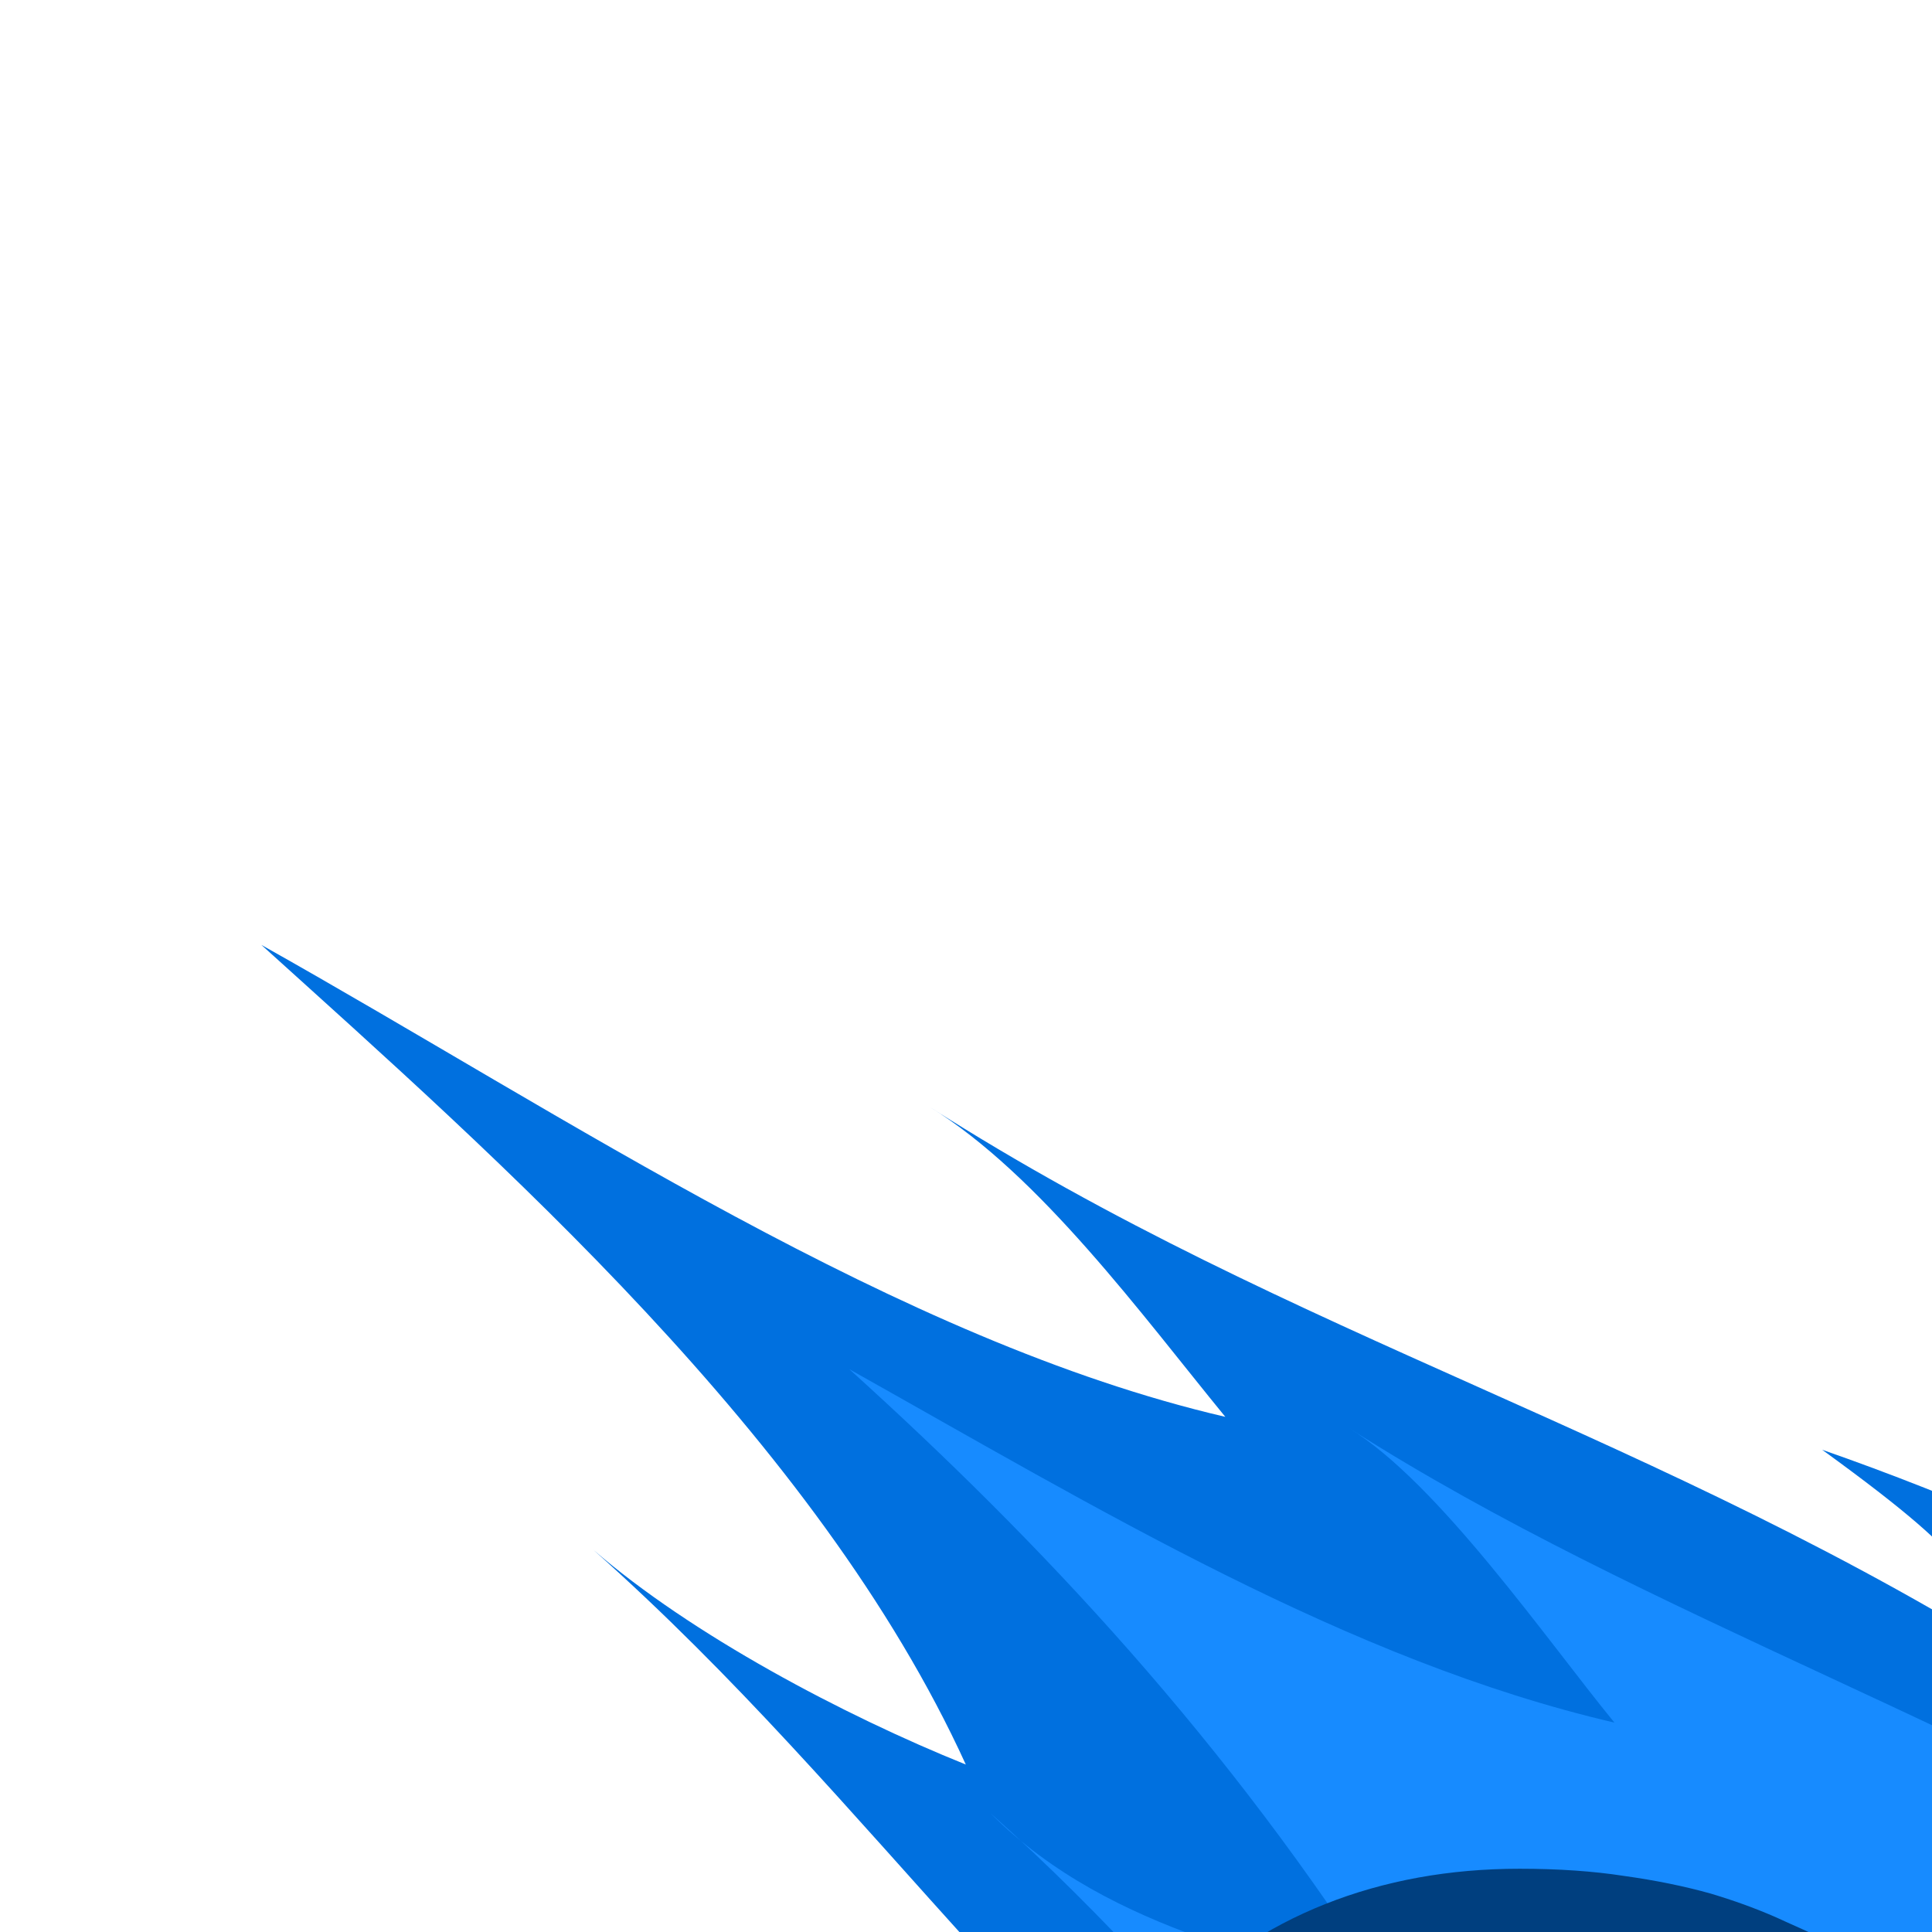
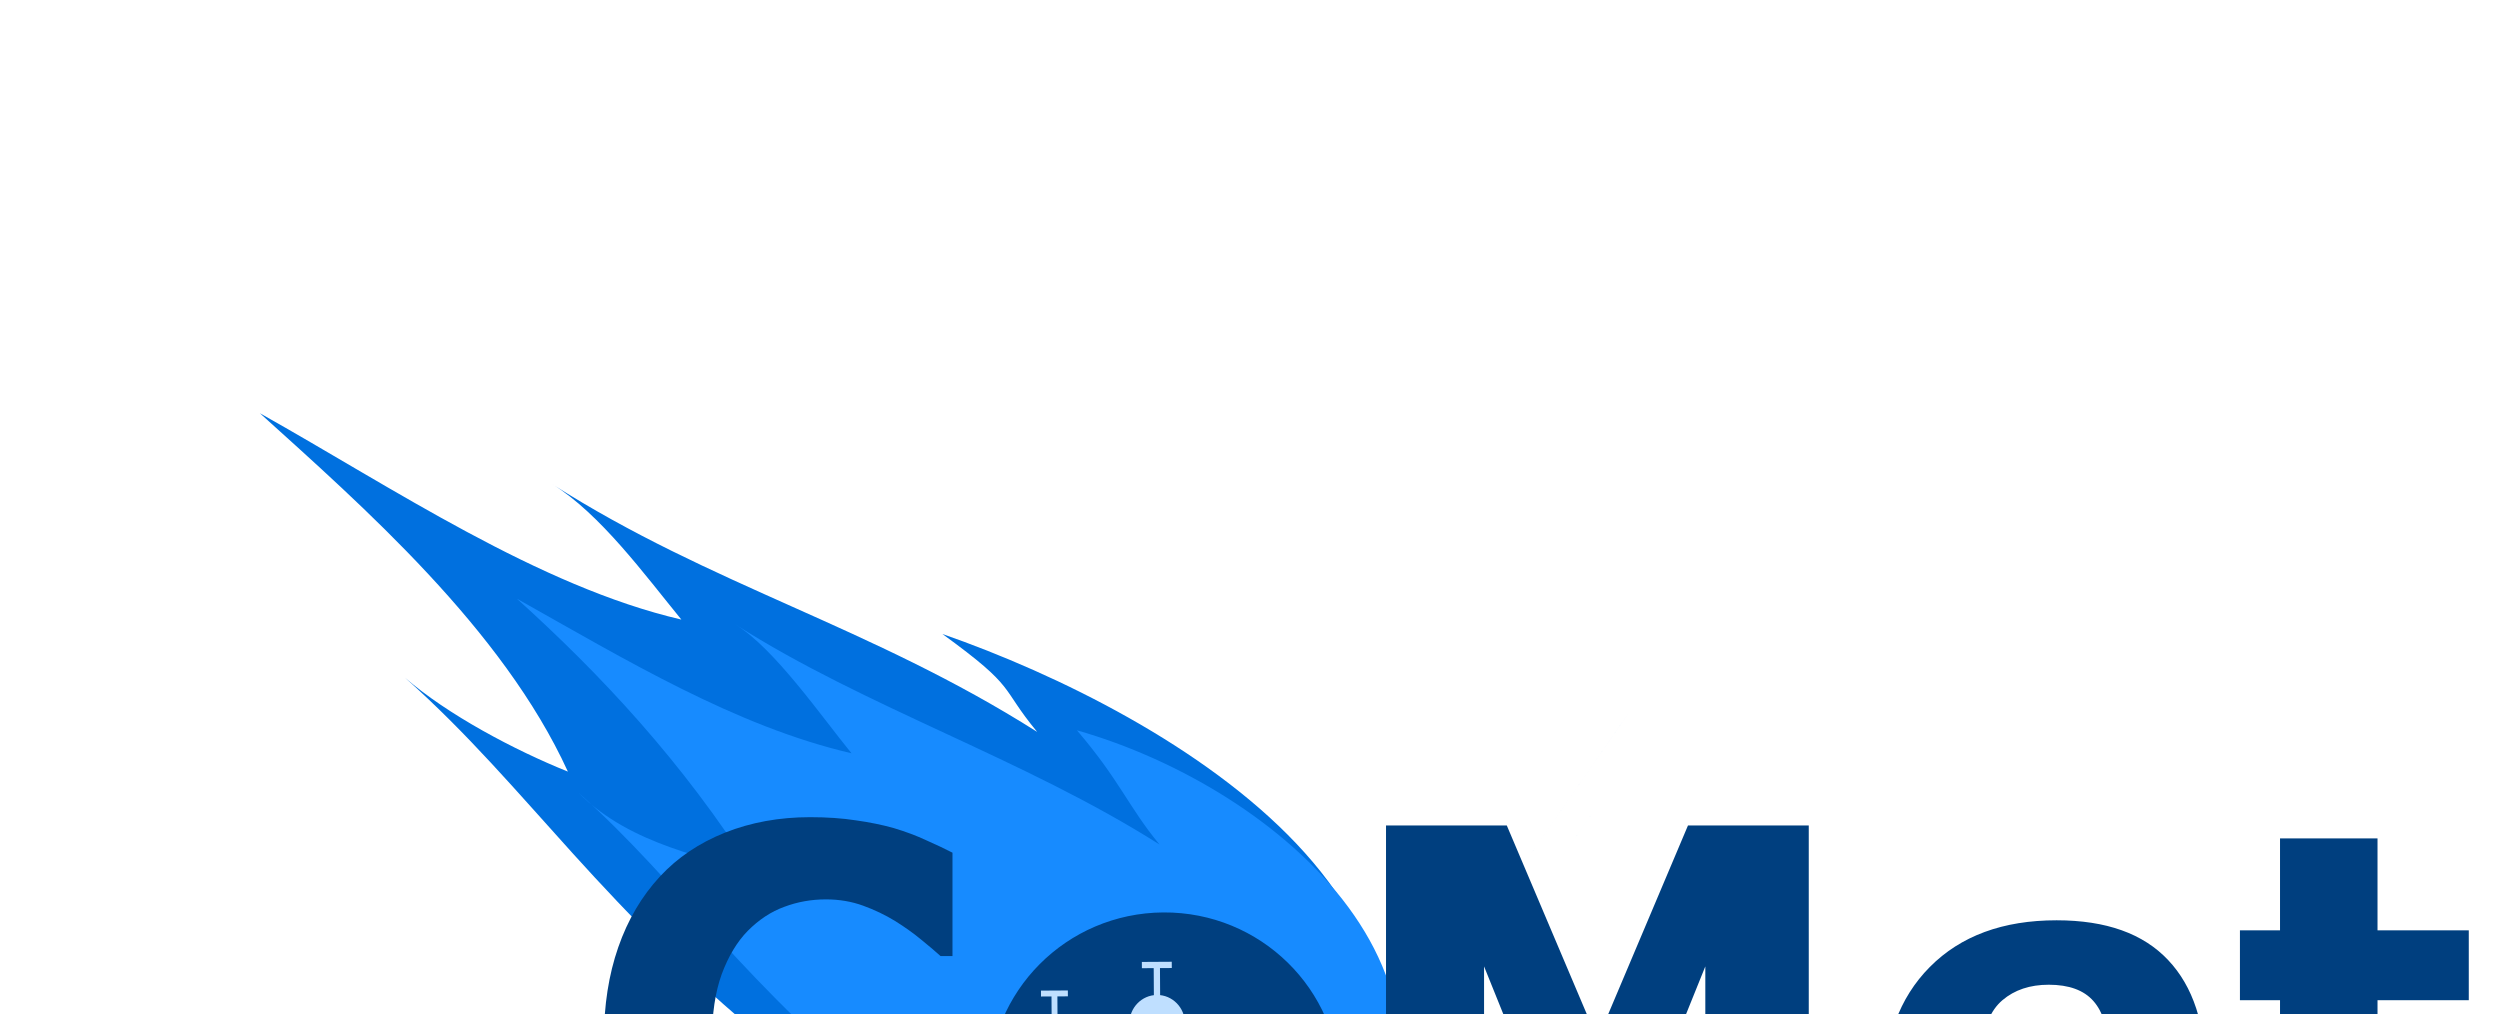
- <svg xmlns="http://www.w3.org/2000/svg" width="100%" height="100%" viewBox="0 0 100 100" version="1.1" id="svg909">
+ <svg xmlns="http://www.w3.org/2000/svg" width="fit content" height="120px" viewBox="0 0 100px 100px" version="1.1" id="svg909">
  <defs id="defs903" />
  <g id="layer1">
    <path d="M 13.53,48.909 C 25.663,59.88 42.282,74.448 49.99,91.332 43.669,88.787 35.777,84.611 30.713,80.219 c 14.826,13.192 23.075,27.322 45.464,45.168 -6.341,-2.706 -8.283,-0.927 -16.715,-7.19 21.688,26.94 56.421,53.473 79.795,23.905 C 163.684,109.353 121.729,84.587 94.317,75.041 103.281,81.547 101.025,81.172 105.536,86.631 85.736,74.081 67.071,69.39 48.112,57.289 53.827,60.811 59.12,68.08 63.422,73.336 46.516,69.402 29.314,57.765 13.53,48.909 Z M 136.6,140.503 c 67.302,-96.953 33.651,-48.476 0,0 z" style="fill:#0070df;fill-opacity:1;stroke-width:0.237" id="path985" />
    <path d="m 43.96,70.869 c 9.864,8.919 19.566,19.214 28.047,32.613 -5.139,-2.069 -14.392,-3.248 -20.742,-9.633 12.054,10.725 19.575,22.836 37.777,37.345 -5.409,-0.423 -6.093,-0.569 -14.076,-3.063 15.102,22.545 47.753,39.111 66.755,15.073 19.858,-26.625 -7.612,-49.953 -31.476,-56.761 5.075,5.93 6.104,9.077 9.772,13.516 C 103.919,89.755 85.249,83.763 69.835,73.925 74.482,76.788 80.064,84.89 83.562,89.162 69.817,85.965 56.792,78.069 43.96,70.869 Z m 95.6,71.034 c 54.716,-78.821 27.358,-39.411 0,0 z" style="fill:#178bff;fill-opacity:1;stroke-width:0.193" id="path987" />
    <ellipse cy="129.314" cx="119.828" id="ellipse1542" style="opacity:0.999;fill:#003f7f;fill-opacity:1;stroke:none;stroke-width:0.812;stroke-linecap:round;stroke-linejoin:round;stroke-miterlimit:4;stroke-dasharray:none" transform="matrix(0.9999824,-0.00592983,0.00602374,0.9999819,0,0)" rx="20.764" ry="20.601" />
    <path d="m 128.438,141.696 5.37,-0.032 m -5.496,-20.93 5.37,-0.032 m -2.559,20.978 -0.126,-20.962 m 4.486,10.455 a 4.534,4.422 89.549 0 1 -4.395,4.56 4.534,4.422 89.549 0 1 -4.45,-4.508 4.534,4.422 89.549 0 1 4.395,-4.56 4.534,4.422 89.549 0 1 4.45,4.508" style="fill:#bfdfff;fill-opacity:1;stroke:#bfdfff;stroke-width:0.971;stroke-linecap:butt;stroke-linejoin:miter;stroke-miterlimit:4;stroke-dasharray:none;stroke-opacity:1" id="path992" />
    <path id="path994" style="fill:#bfdfff;fill-opacity:1;stroke:#bfdfff;stroke-width:0.742;stroke-linecap:butt;stroke-linejoin:miter;stroke-miterlimit:4;stroke-dasharray:none;stroke-opacity:1" d="m 118.014,128.047 3.539,-0.021 m -3.623,-13.796 3.539,-0.021 m -1.687,13.828 -0.083,-13.817 m 2.957,6.891 a 2.989,2.915 89.549 0 1 -2.897,3.006 2.989,2.915 89.549 0 1 -2.933,-2.971 2.989,2.915 89.549 0 1 2.897,-3.006 2.989,2.915 89.549 0 1 2.933,2.971" />
    <path d="m 106.064,130.025 3.182,-0.019 m -3.257,-12.403 3.182,-0.019 m -1.516,12.432 -0.075,-12.422 m 2.658,6.196 a 2.687,2.621 89.549 0 1 -2.605,2.702 2.687,2.621 89.549 0 1 -2.637,-2.671 2.687,2.621 89.549 0 1 2.605,-2.702 2.687,2.621 89.549 0 1 2.637,2.671" style="fill:#bfdfff;fill-opacity:1;stroke:#bfdfff;stroke-width:0.697;stroke-linecap:butt;stroke-linejoin:miter;stroke-miterlimit:4;stroke-dasharray:none;stroke-opacity:1" id="path996" />
    <path id="path998" d="m 131.059,131.2 -11.318,-10.072 -12.124,2.677" style="fill:none;stroke:#bfdfff;stroke-width:0.51;stroke-linecap:butt;stroke-linejoin:miter;stroke-miterlimit:4;stroke-dasharray:none;stroke-opacity:1" />
    <g style="font-style:normal;font-variant:normal;font-weight:bold;font-stretch:normal;font-size:67.512px;line-height:1.25;font-family:sans-serif;-inkscape-font-specification:'sans-serif, Bold';font-variant-ligatures:normal;font-variant-caps:normal;font-variant-numeric:normal;font-variant-east-asian:normal;opacity:0.999;fill:#003f7f;fill-opacity:1;stroke:none;stroke-width:0.703" id="text1548" transform="scale(0.9724301,1.028352)" aria-label="C  Met">
      <path id="path863" style="font-style:normal;font-variant:normal;font-weight:bold;font-stretch:normal;font-size:67.512px;font-family:sans-serif;-inkscape-font-specification:'sans-serif, Bold';font-variant-ligatures:normal;font-variant-caps:normal;font-variant-numeric:normal;font-variant-east-asian:normal;fill:#003f7f;fill-opacity:1;stroke-width:0.703" d="m 80.848,145.056 q -5.472,0 -10.12,-1.615 -4.615,-1.615 -7.945,-4.813 -3.329,-3.198 -5.176,-7.978 -1.813,-4.78 -1.813,-11.043 0,-5.835 1.747,-10.582 1.747,-4.747 5.077,-8.142 3.198,-3.264 7.912,-5.044 4.747,-1.78 10.351,-1.78 3.099,0 5.571,0.363 2.505,0.33 4.615,0.89 2.209,0.626 3.989,1.417 1.813,0.758 3.165,1.417 V 110.047 h -1.45 q -0.923,-0.791 -2.341,-1.879 -1.385,-1.088 -3.165,-2.143 -1.813,-1.055 -3.923,-1.78 -2.11,-0.725 -4.516,-0.725 -2.67,0 -5.077,0.857 -2.406,0.824 -4.45,2.769 -1.945,1.879 -3.165,4.978 -1.187,3.099 -1.187,7.516 0,4.615 1.286,7.714 1.319,3.099 3.297,4.879 2.011,1.813 4.483,2.604 2.472,0.758 4.879,0.758 2.308,0 4.549,-0.692 2.275,-0.692 4.187,-1.879 1.615,-0.956 3,-2.044 1.385,-1.088 2.275,-1.879 h 1.319 v 11.736 q -1.846,0.824 -3.527,1.549 -1.681,0.725 -3.527,1.253 -2.406,0.692 -4.516,1.055 -2.11,0.363 -5.802,0.363 z" />
      <path id="path865" style="font-style:normal;font-variant:normal;font-weight:bold;font-stretch:normal;font-size:67.512px;font-family:sans-serif;-inkscape-font-specification:'sans-serif, Bold';font-variant-ligatures:normal;font-variant-caps:normal;font-variant-numeric:normal;font-variant-east-asian:normal;fill:#003f7f;fill-opacity:1;stroke-width:0.703" d="m 202.45,144.1 h -12.593 v -32.866 l -9.098,21.328 h -8.736 l -9.098,-21.328 v 32.866 H 150.991 V 95.015 h 14.702 l 11.043,24.625 11.01,-24.625 h 14.702 z" />
      <path id="path867" style="font-style:normal;font-variant:normal;font-weight:bold;font-stretch:normal;font-size:67.512px;font-family:sans-serif;-inkscape-font-specification:'sans-serif, Bold';font-variant-ligatures:normal;font-variant-caps:normal;font-variant-numeric:normal;font-variant-east-asian:normal;fill:#003f7f;fill-opacity:1;stroke-width:0.703" d="m 250.744,127.783 h -27.163 q 0.264,4.351 3.297,6.659 3.066,2.308 8.999,2.308 3.758,0 7.285,-1.352 3.527,-1.352 5.571,-2.901 h 1.319 v 9.527 q -4.022,1.615 -7.582,2.341 -3.56,0.725 -7.879,0.725 -11.142,0 -17.076,-5.011 -5.934,-5.011 -5.934,-14.274 0,-9.164 5.604,-14.505 5.637,-5.373 15.428,-5.373 9.032,0 13.582,4.582 4.549,4.549 4.549,13.12 z m -11.801,-6.956 q -0.099,-3.725 -1.846,-5.604 -1.747,-1.879 -5.439,-1.879 -3.428,0 -5.637,1.78 -2.209,1.78 -2.472,5.703 z" />
      <path id="path869" style="font-style:normal;font-variant:normal;font-weight:bold;font-stretch:normal;font-size:67.512px;font-family:sans-serif;-inkscape-font-specification:'sans-serif, Bold';font-variant-ligatures:normal;font-variant-caps:normal;font-variant-numeric:normal;font-variant-east-asian:normal;fill:#003f7f;fill-opacity:1;stroke-width:0.703" d="m 282.786,143.771 q -1.912,0.494 -4.055,0.758 -2.143,0.297 -5.241,0.297 -6.923,0 -10.318,-2.802 -3.362,-2.802 -3.362,-9.593 v -17.307 h -4.879 v -8.043 h 4.879 V 96.499 h 11.867 v 10.582 h 11.109 v 8.043 h -11.109 v 13.12 q 0,1.945 0.033,3.395 0.033,1.45 0.527,2.604 0.462,1.154 1.615,1.846 1.187,0.659 3.428,0.659 0.923,0 2.406,-0.396 1.516,-0.396 2.11,-0.725 h 0.989 z" />
    </g>
  </g>
</svg>
